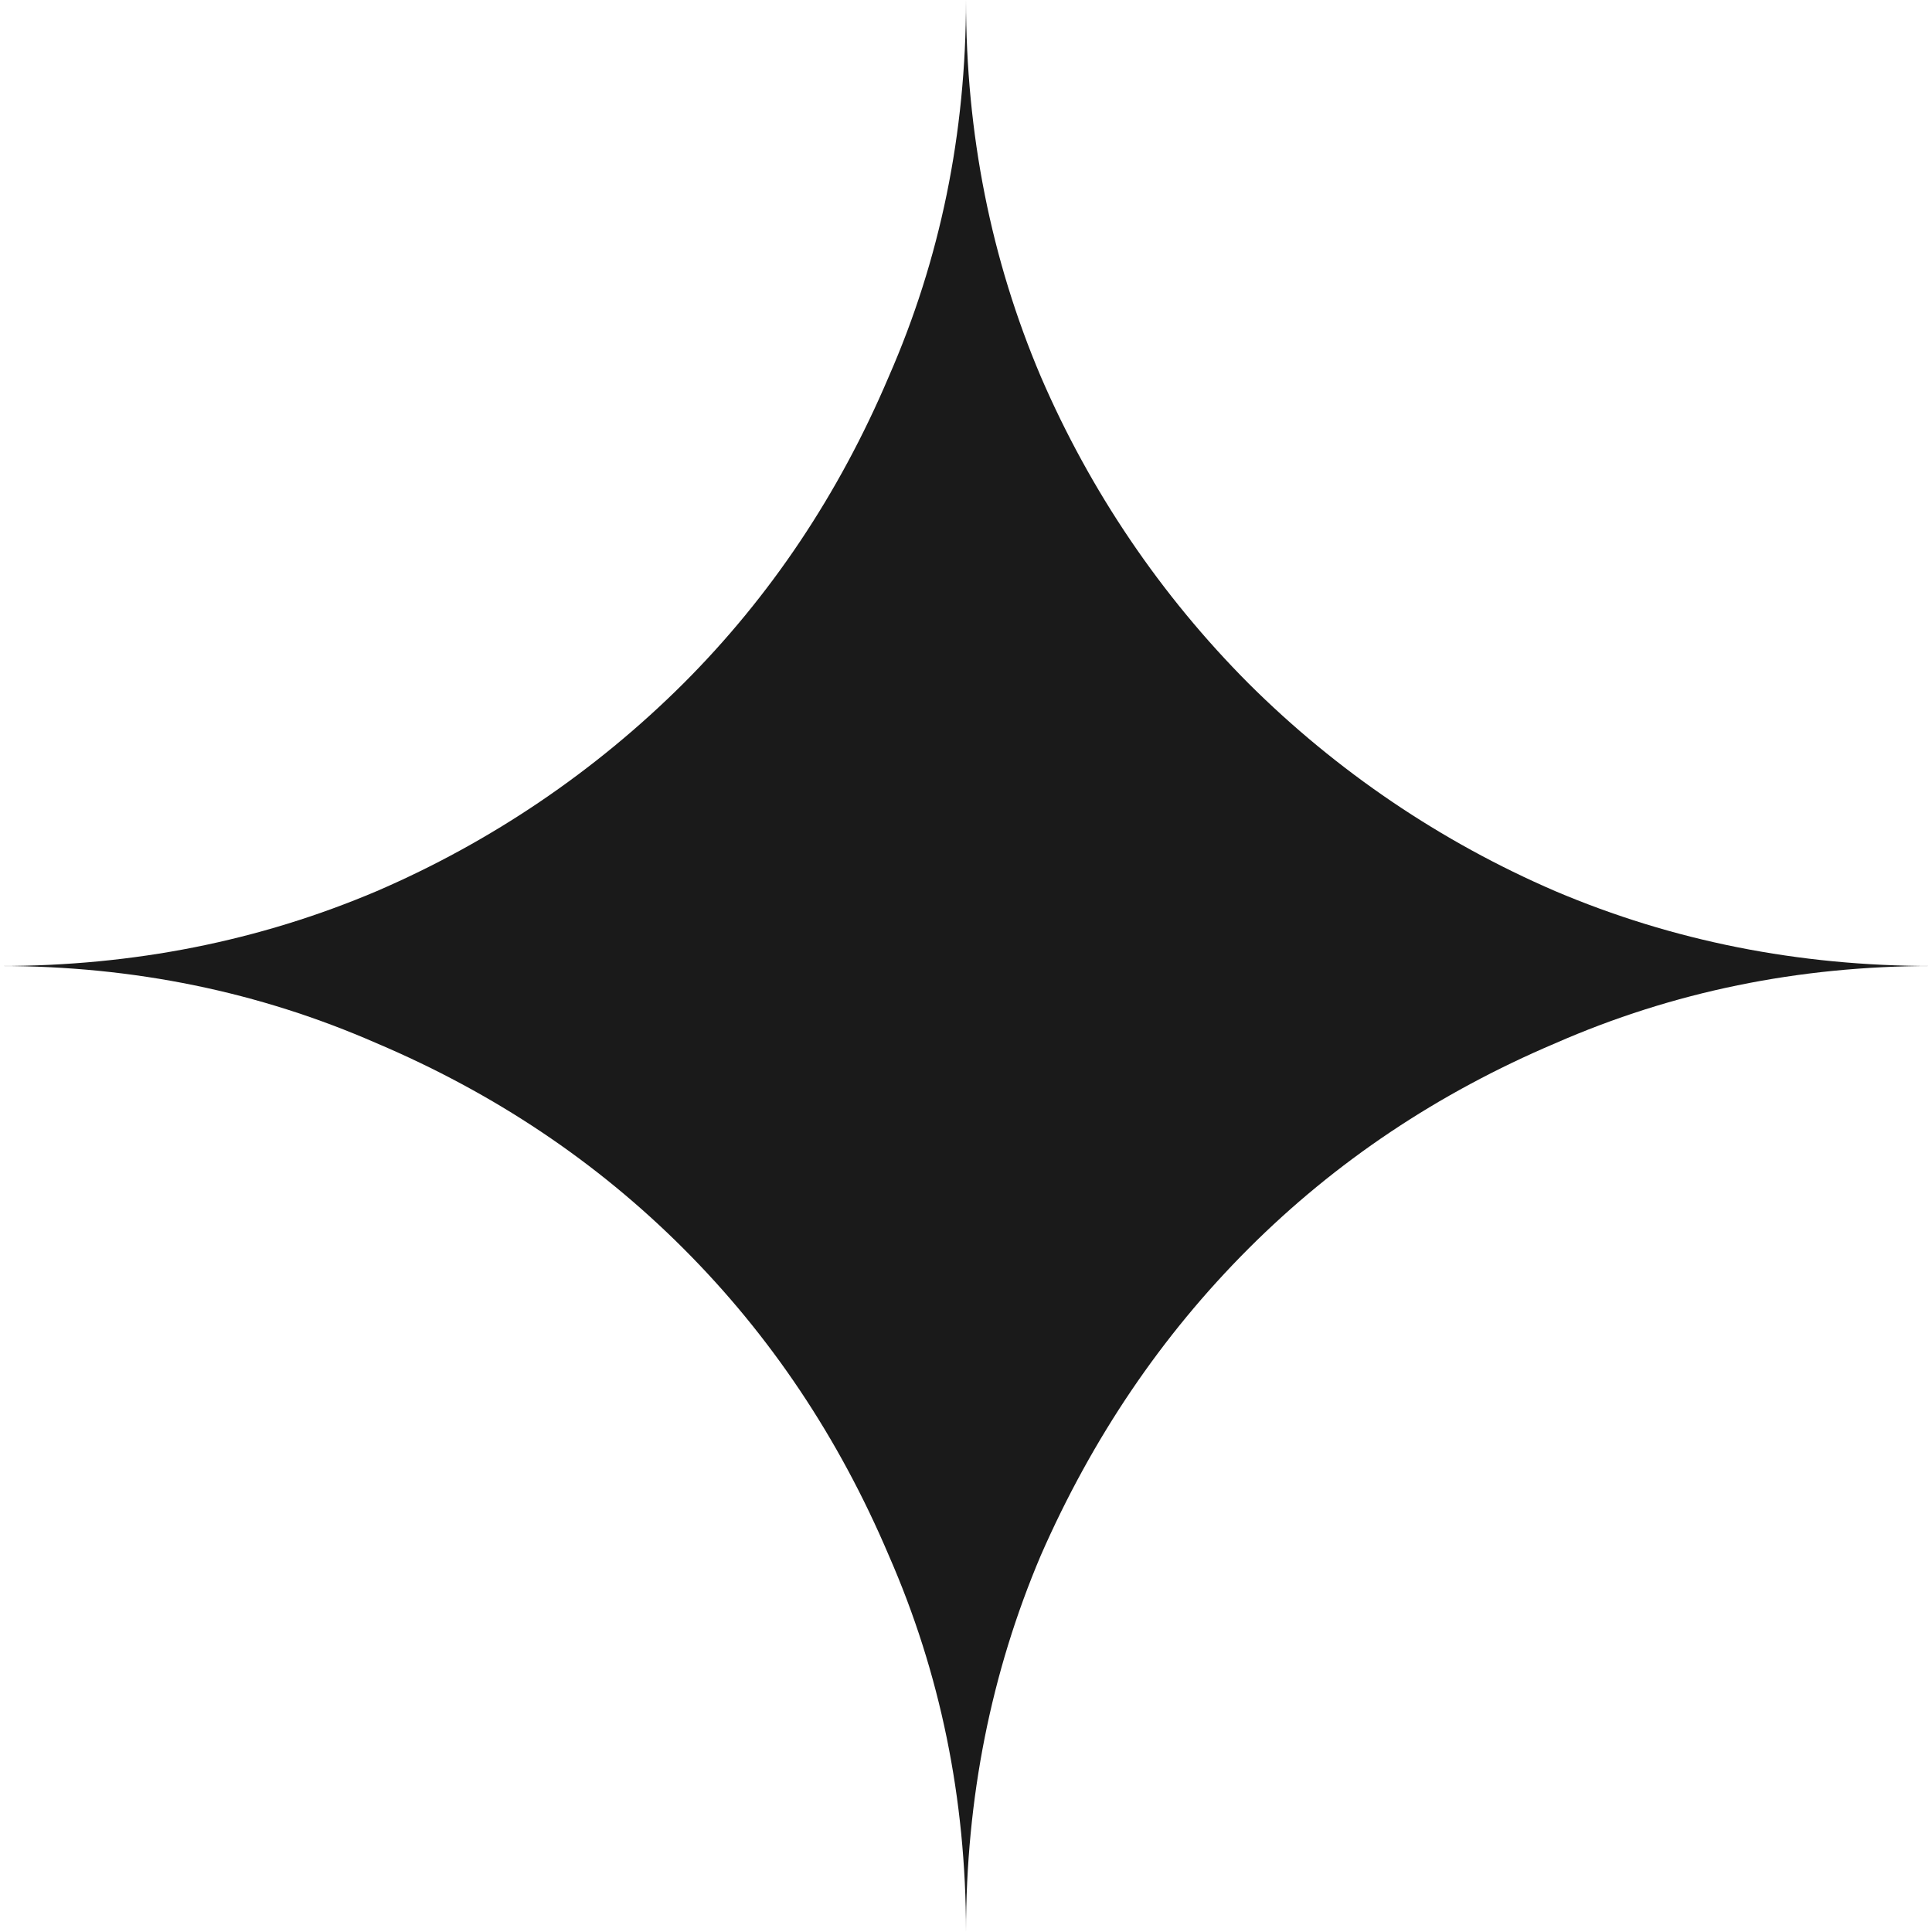
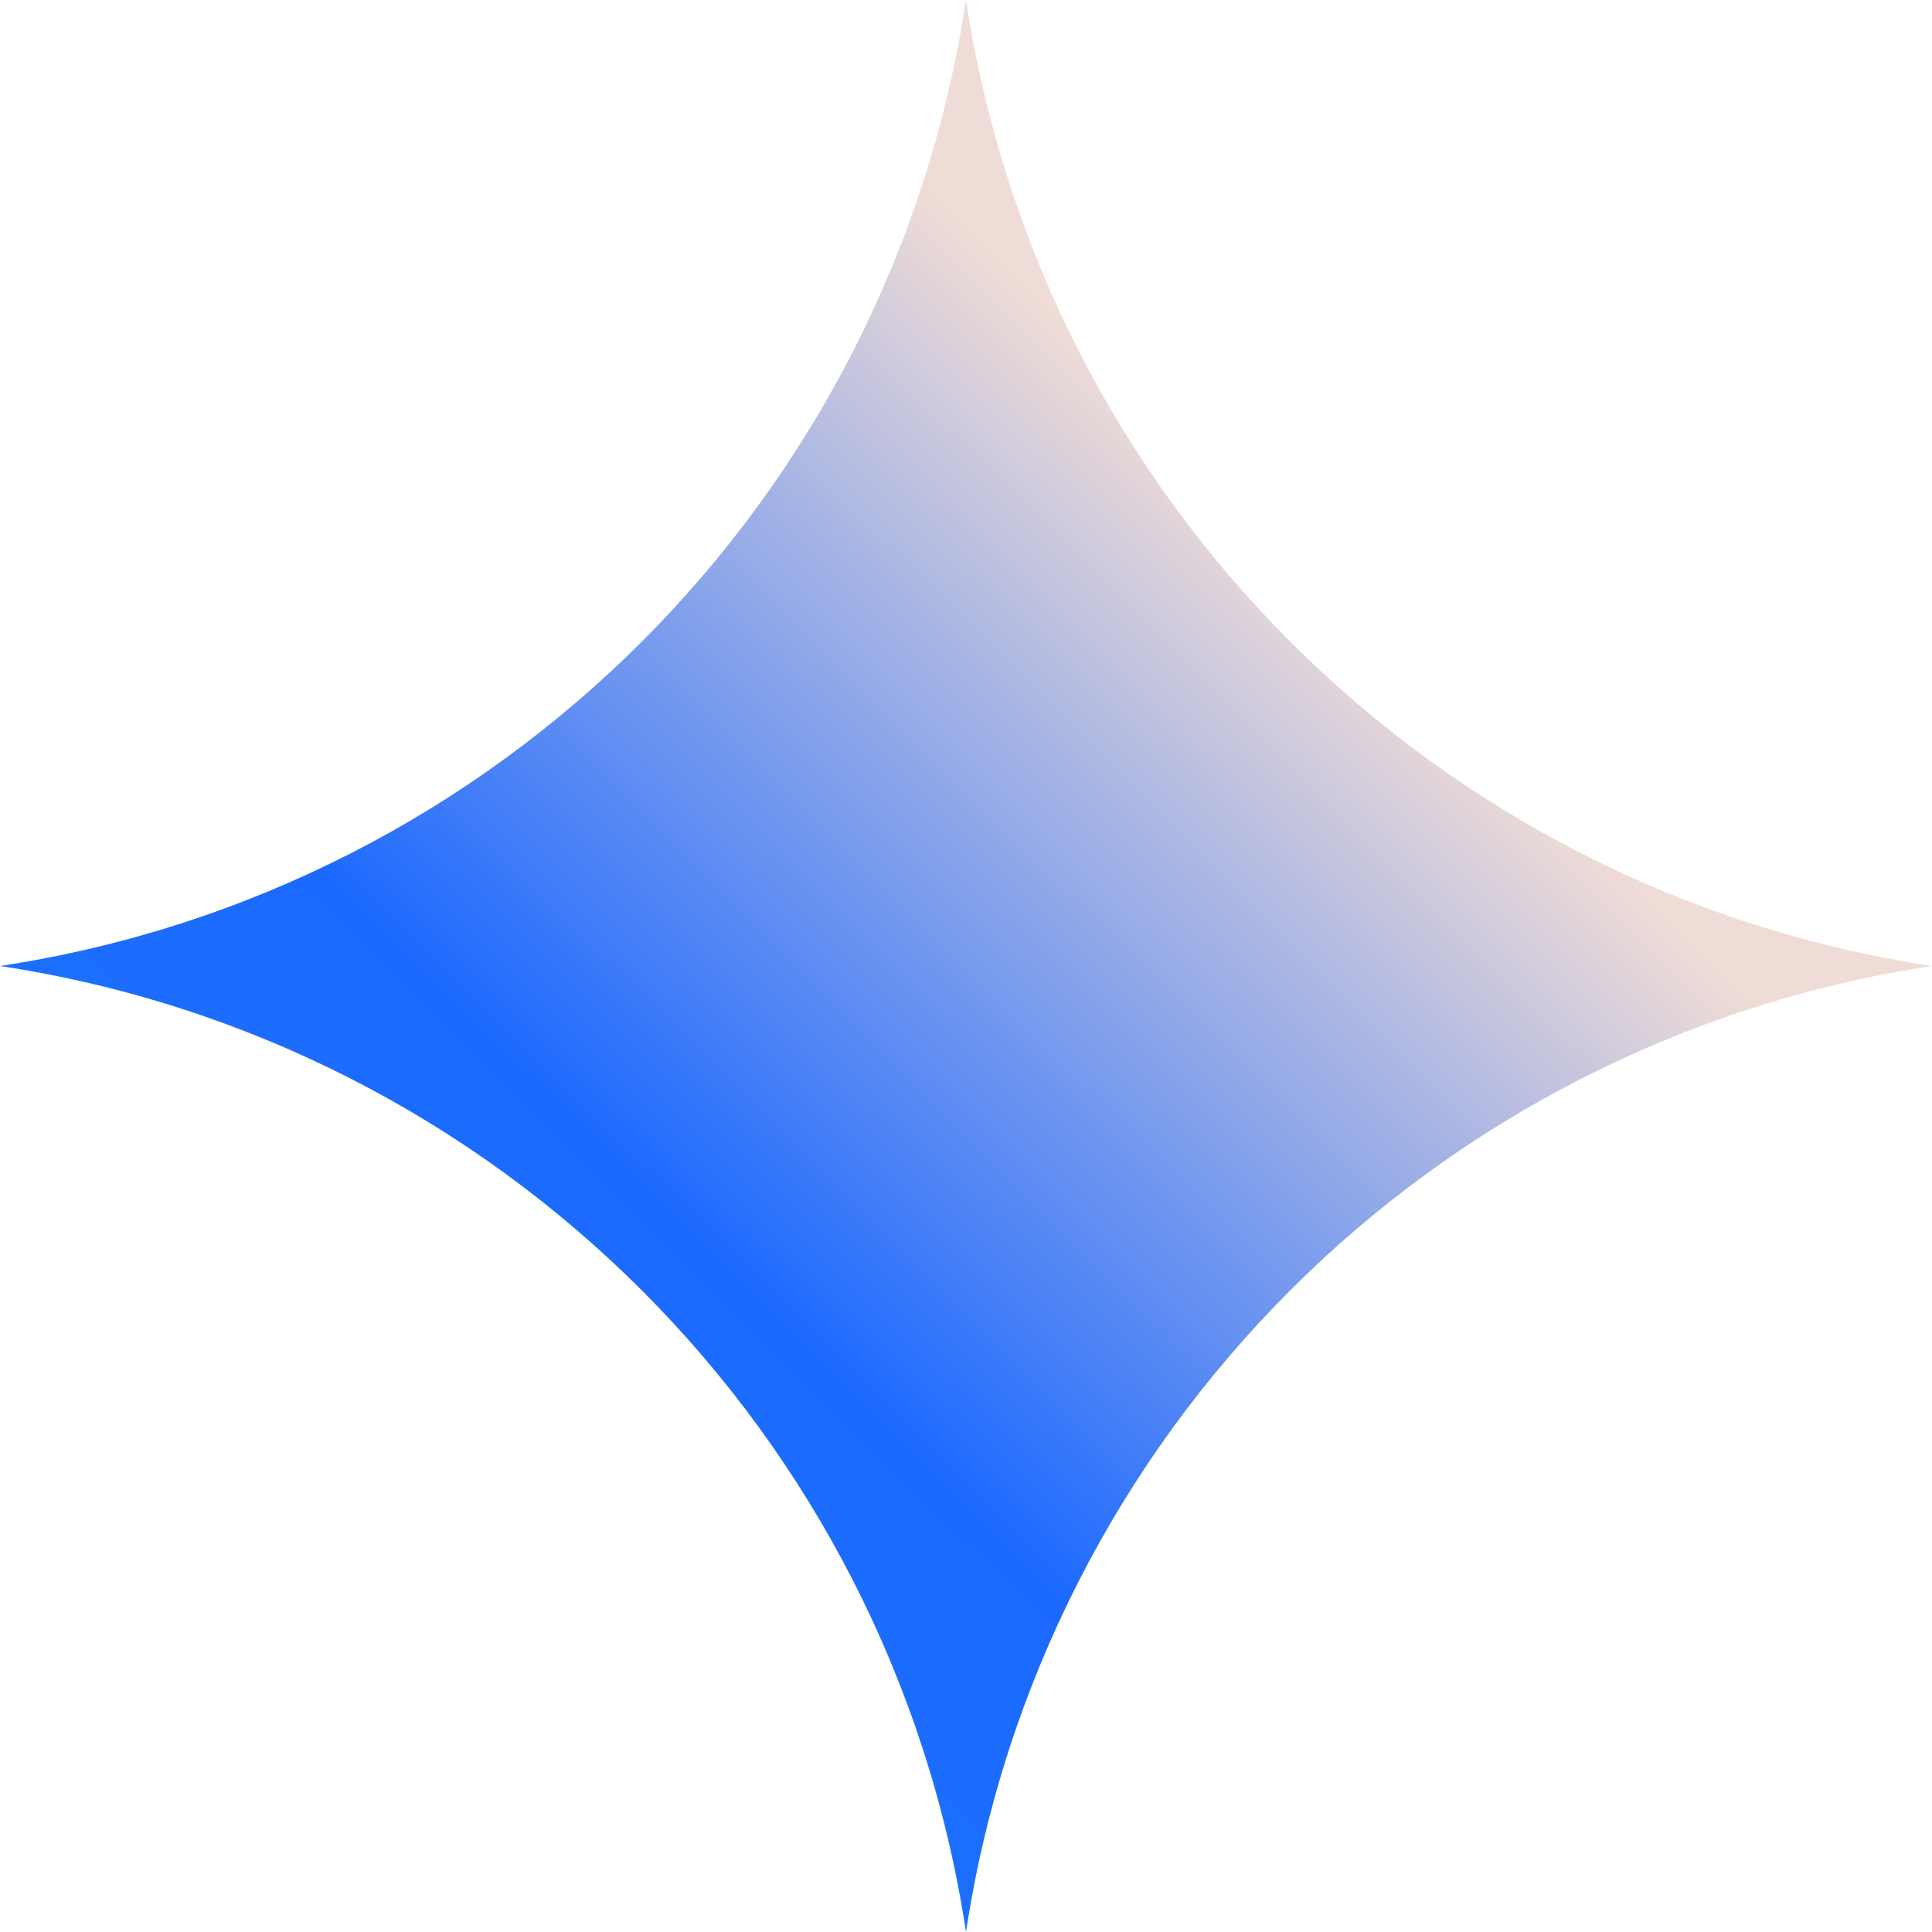
- <svg xmlns="http://www.w3.org/2000/svg" role="img" viewBox="0 0 24 24">
-   <path fill="#1a1a1a" d="M11.04 19.32Q12 21.51 12 24q0-2.49.93-4.68.96-2.19 2.58-3.81t3.81-2.55Q21.51 12 24 12q-2.49 0-4.68-.93a12.3 12.3 0 0 1-3.81-2.58 12.3 12.3 0 0 1-2.58-3.81Q12 2.49 12 0q0 2.49-.96 4.68-.93 2.19-2.55 3.81a12.3 12.3 0 0 1-3.81 2.58Q2.49 12 0 12q2.49 0 4.68.96 2.19.93 3.81 2.55t2.55 3.81" />
+ <svg xmlns="http://www.w3.org/2000/svg" height="1em" style="flex:none;line-height:1" viewBox="0 0 24 24" width="1em">
+   <defs>
+     <linearGradient id="lobe-icons-gemini-fill" x1="0%" x2="68.73%" y1="100%" y2="30.395%">
+       <stop offset="0%" stop-color="#1C7DFF" />
+       <stop offset="52.021%" stop-color="#1C69FF" />
+       <stop offset="100%" stop-color="#F0DCD6" />
+     </linearGradient>
+   </defs>
+   <path d="M12 24A14.304 14.304 0 000 12 14.304 14.304 0 0012 0a14.305 14.305 0 0012 12 14.305 14.305 0 00-12 12" fill="url(#lobe-icons-gemini-fill)" fill-rule="nonzero" />
</svg>
